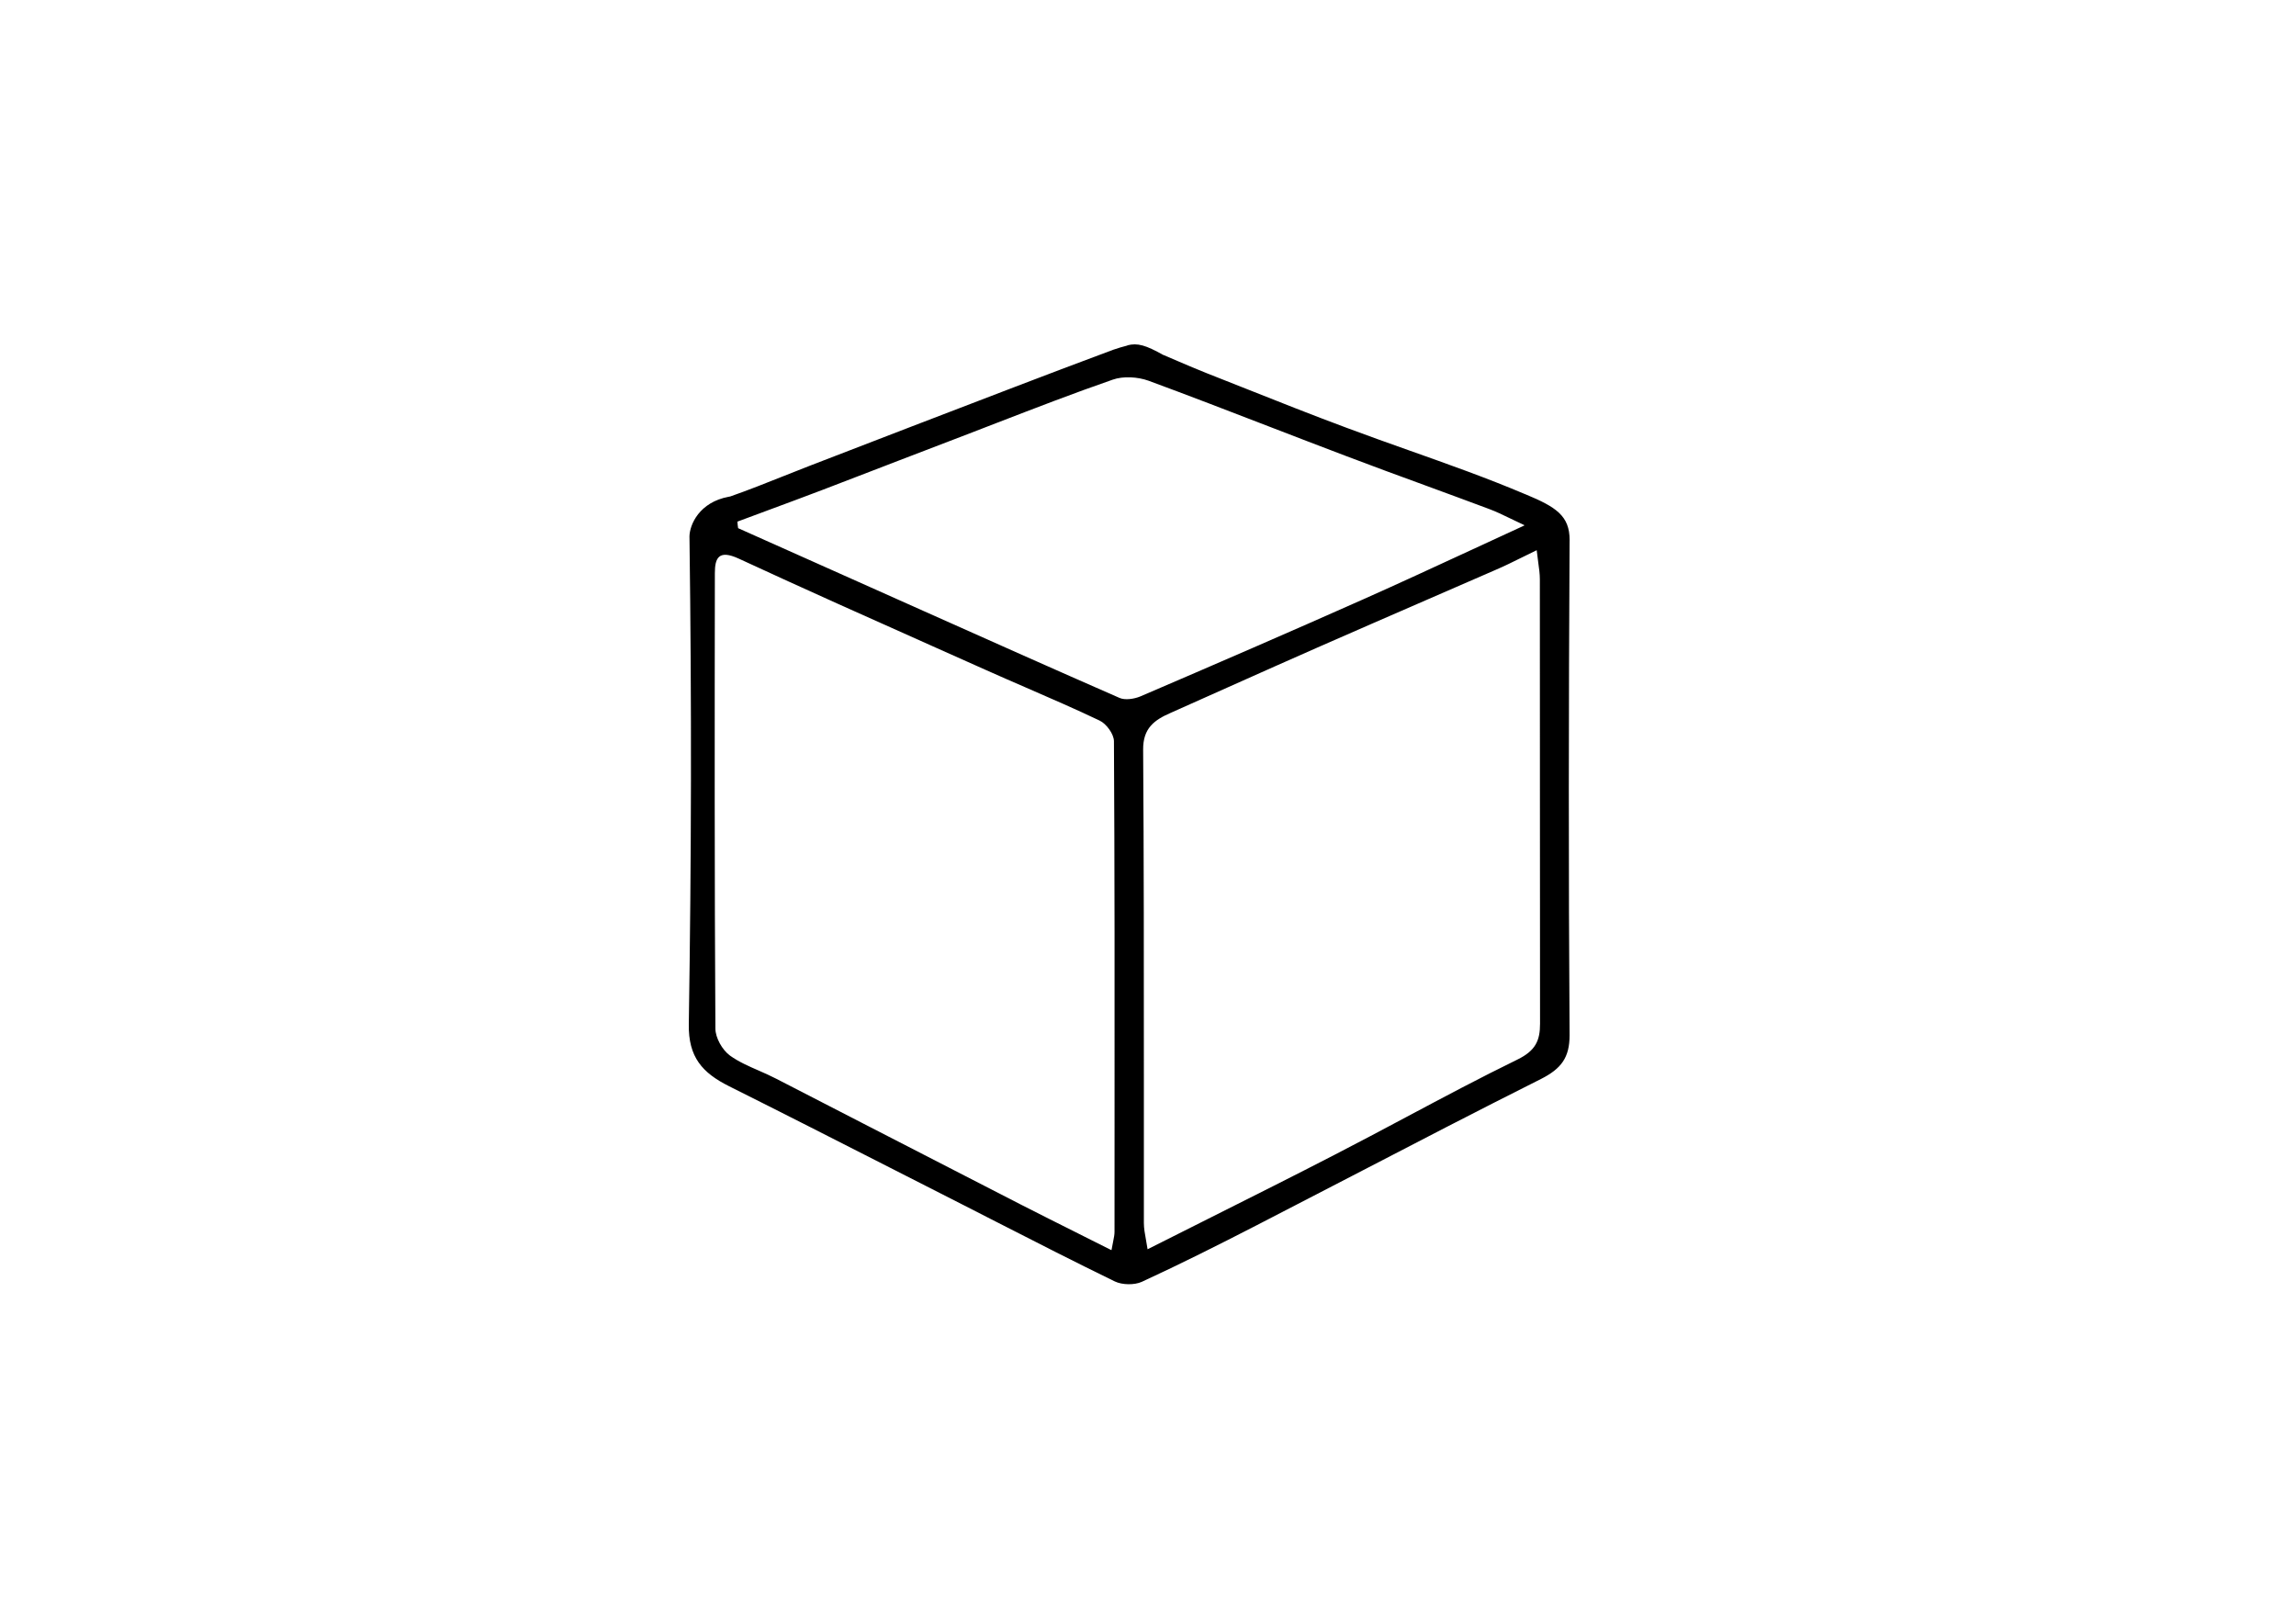
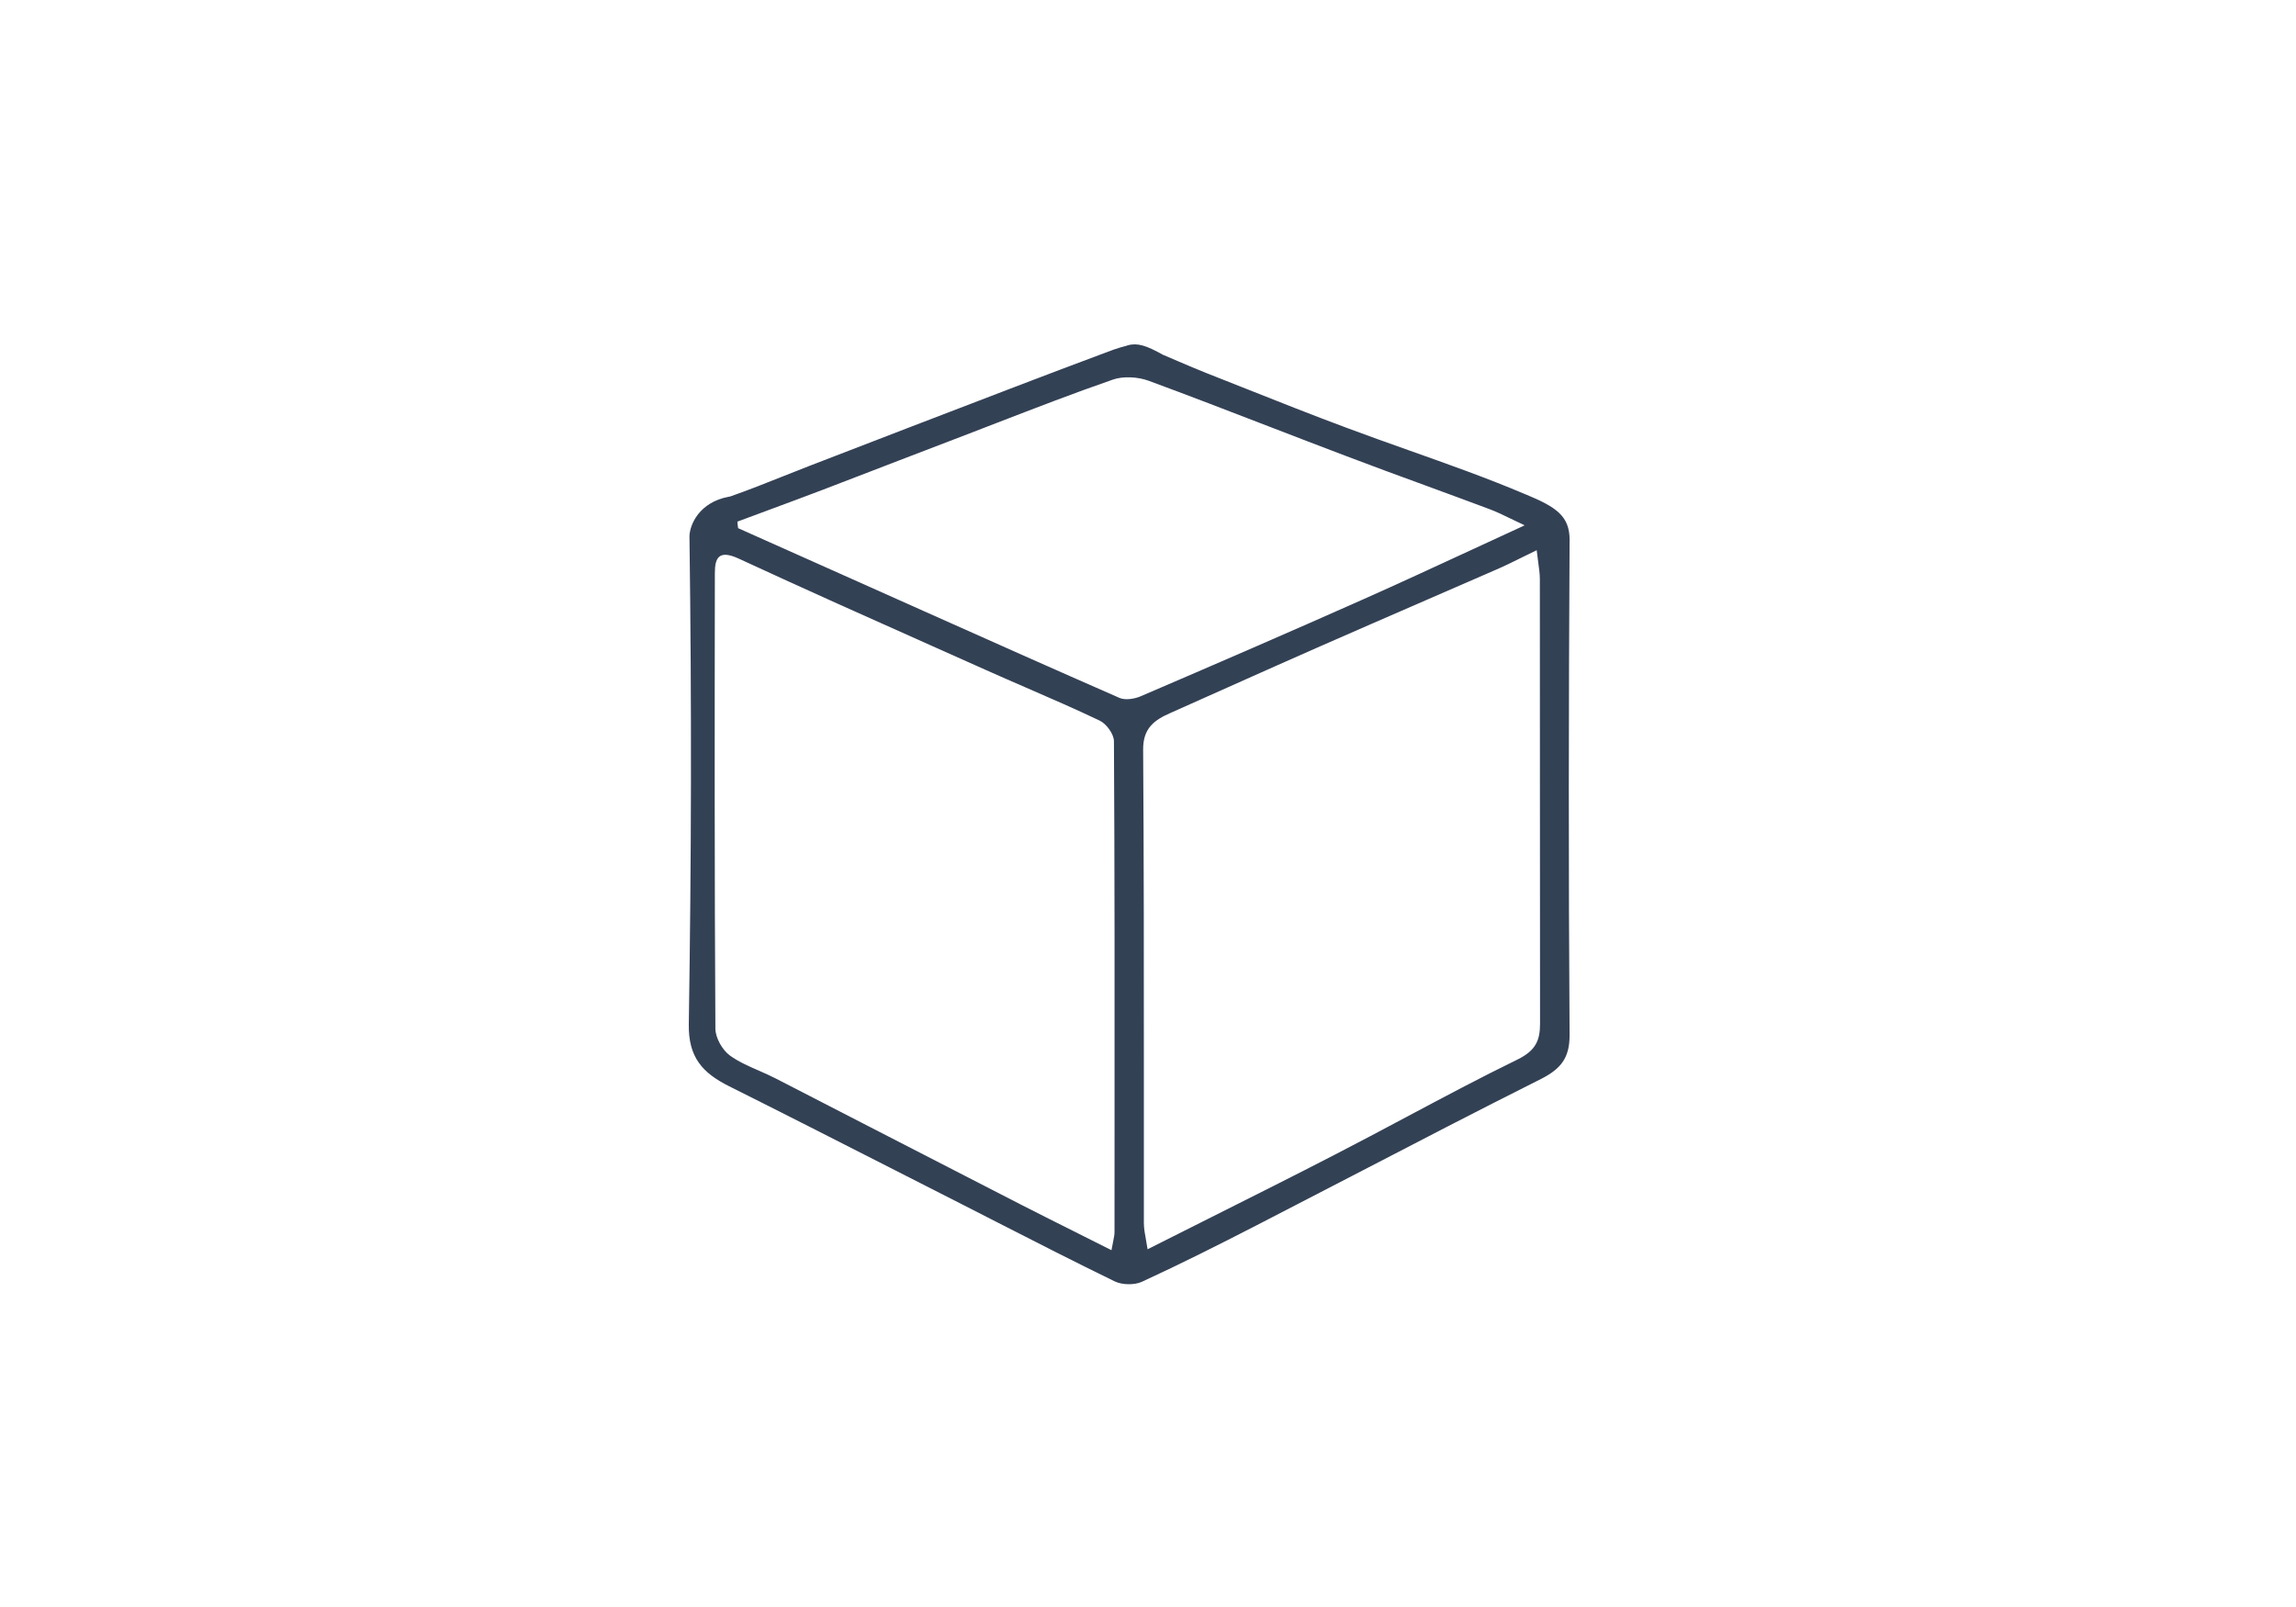
<svg xmlns="http://www.w3.org/2000/svg" width="60" height="42" viewBox="0 0 60 42" fill="none">
-   <path fill-rule="evenodd" clip-rule="evenodd" d="M30.399 9.275L30.404 9.28C29.941 9.02 29.726 8.958 29.463 9.025V9.03C29.456 9.032 29.44 9.036 29.419 9.042C29.35 9.06 29.219 9.095 29.091 9.141C28.189 9.479 27.286 9.816 26.388 10.163C24.646 10.829 22.904 11.5 21.166 12.171C20.935 12.26 20.704 12.352 20.474 12.444C20.012 12.628 19.551 12.812 19.081 12.976C19.07 12.98 19.057 12.982 19.043 12.983C18.274 13.126 18.022 13.711 18.017 14.024C18.017 14.037 18.018 14.051 18.018 14.064C18.076 18.473 18.068 22.357 18 26.766C17.986 27.631 18.353 28.038 19.052 28.389C20.456 29.091 21.854 29.803 23.252 30.515C23.901 30.846 24.551 31.177 25.201 31.507C25.485 31.652 25.769 31.797 26.052 31.942C27.076 32.465 28.099 32.988 29.135 33.492C29.328 33.584 29.646 33.589 29.839 33.501C30.853 33.034 31.847 32.534 32.836 32.025C33.666 31.598 34.494 31.168 35.322 30.739C36.968 29.884 38.612 29.031 40.269 28.2C40.8 27.931 41.017 27.64 41.017 27.057C40.988 22.76 40.993 18.462 41.017 14.169C41.017 14.151 41.017 14.133 41.018 14.115C41.019 13.482 40.663 13.25 39.87 12.921L39.844 12.911C38.859 12.493 37.846 12.134 36.833 11.775C36.288 11.581 35.742 11.388 35.201 11.185C34.283 10.844 33.369 10.481 32.458 10.119C32.148 9.996 31.838 9.873 31.528 9.751C31.283 9.655 31.037 9.549 30.767 9.433C30.651 9.383 30.532 9.331 30.405 9.278L30.399 9.275ZM29.048 32.664C29.062 32.581 29.076 32.513 29.088 32.455C29.11 32.343 29.125 32.27 29.125 32.197C29.125 31.249 29.125 30.301 29.126 29.353L29.126 29.347C29.128 26.022 29.129 22.698 29.11 19.373C29.11 19.188 28.913 18.915 28.734 18.832C28.103 18.531 27.459 18.252 26.815 17.972C26.47 17.822 26.124 17.672 25.78 17.518C25.348 17.325 24.915 17.132 24.483 16.939C22.752 16.167 21.022 15.395 19.303 14.599C18.782 14.359 18.681 14.581 18.681 14.979L18.681 14.981C18.676 18.949 18.671 22.913 18.695 26.881C18.695 27.122 18.874 27.441 19.077 27.589C19.303 27.751 19.565 27.866 19.829 27.981C19.98 28.048 20.132 28.114 20.278 28.19C21.083 28.604 21.888 29.018 22.692 29.433L22.694 29.434C24.02 30.117 25.346 30.8 26.673 31.48C27.166 31.732 27.662 31.98 28.181 32.24L28.182 32.241C28.461 32.381 28.747 32.524 29.043 32.673L29.048 32.664ZM40.153 14.382C40.021 14.446 39.901 14.505 39.788 14.561C39.533 14.687 39.316 14.795 39.091 14.891C38.487 15.155 37.881 15.418 37.275 15.681C36.352 16.083 35.427 16.484 34.506 16.889C33.702 17.242 32.902 17.6 32.102 17.957C31.601 18.181 31.099 18.406 30.597 18.629C30.163 18.818 29.868 19.031 29.873 19.596C29.893 22.449 29.892 25.302 29.892 28.155V28.159C29.891 29.426 29.891 30.693 29.892 31.961C29.892 32.103 29.918 32.245 29.947 32.403C29.961 32.481 29.976 32.563 29.989 32.65C30.559 32.362 31.12 32.081 31.674 31.803C32.766 31.255 33.831 30.721 34.888 30.175C35.508 29.856 36.125 29.527 36.742 29.199C37.707 28.685 38.672 28.171 39.656 27.691C40.129 27.459 40.245 27.196 40.245 26.756C40.242 24.82 40.242 22.884 40.242 20.948V20.944C40.242 19.009 40.242 17.075 40.24 15.141C40.24 14.999 40.22 14.857 40.197 14.691C40.184 14.597 40.17 14.496 40.158 14.382H40.153ZM39.834 13.725C39.701 13.664 39.583 13.606 39.473 13.553C39.269 13.454 39.096 13.37 38.917 13.304C38.366 13.097 37.813 12.895 37.261 12.692C36.566 12.438 35.873 12.184 35.182 11.921C34.509 11.666 33.837 11.407 33.165 11.148C32.117 10.744 31.069 10.339 30.013 9.95C29.733 9.849 29.352 9.825 29.077 9.923C28.053 10.278 27.043 10.669 26.032 11.059C25.779 11.157 25.526 11.255 25.274 11.352C24.584 11.614 23.896 11.88 23.208 12.144L23.207 12.145C22.634 12.366 22.062 12.586 21.49 12.805C21.01 12.988 20.529 13.166 20.048 13.344C19.789 13.44 19.53 13.536 19.27 13.633C19.274 13.688 19.279 13.744 19.289 13.804C19.811 14.037 20.333 14.27 20.854 14.503L20.858 14.505L20.861 14.506C21.382 14.739 21.904 14.972 22.426 15.205C22.999 15.461 23.572 15.717 24.145 15.973C25.846 16.733 27.548 17.493 29.255 18.24C29.4 18.305 29.637 18.268 29.796 18.203C31.746 17.366 33.691 16.524 35.626 15.663C36.554 15.25 37.476 14.823 38.435 14.38C38.892 14.169 39.356 13.954 39.834 13.734V13.725Z" fill="black" />
+   <path fill-rule="evenodd" clip-rule="evenodd" d="M30.399 9.275L30.404 9.28C29.941 9.02 29.726 8.958 29.463 9.025V9.03C29.456 9.032 29.44 9.036 29.419 9.042C29.35 9.06 29.219 9.095 29.091 9.141C28.189 9.479 27.286 9.816 26.388 10.163C24.646 10.829 22.904 11.5 21.166 12.171C20.935 12.26 20.704 12.352 20.474 12.444C20.012 12.628 19.551 12.812 19.081 12.976C19.07 12.98 19.057 12.982 19.043 12.983C18.274 13.126 18.022 13.711 18.017 14.024C18.017 14.037 18.018 14.051 18.018 14.064C18.076 18.473 18.068 22.357 18 26.766C17.986 27.631 18.353 28.038 19.052 28.389C20.456 29.091 21.854 29.803 23.252 30.515C23.901 30.846 24.551 31.177 25.201 31.507C25.485 31.652 25.769 31.797 26.052 31.942C27.076 32.465 28.099 32.988 29.135 33.492C29.328 33.584 29.646 33.589 29.839 33.501C30.853 33.034 31.847 32.534 32.836 32.025C33.666 31.598 34.494 31.168 35.322 30.739C36.968 29.884 38.612 29.031 40.269 28.2C40.8 27.931 41.017 27.64 41.017 27.057C40.988 22.76 40.993 18.462 41.017 14.169C41.017 14.151 41.017 14.133 41.018 14.115C41.019 13.482 40.663 13.25 39.87 12.921L39.844 12.911C38.859 12.493 37.846 12.134 36.833 11.775C36.288 11.581 35.742 11.388 35.201 11.185C34.283 10.844 33.369 10.481 32.458 10.119C32.148 9.996 31.838 9.873 31.528 9.751C31.283 9.655 31.037 9.549 30.767 9.433C30.651 9.383 30.532 9.331 30.405 9.278L30.399 9.275ZM29.048 32.664C29.062 32.581 29.076 32.513 29.088 32.455C29.11 32.343 29.125 32.27 29.125 32.197C29.125 31.249 29.125 30.301 29.126 29.353L29.126 29.347C29.128 26.022 29.129 22.698 29.11 19.373C29.11 19.188 28.913 18.915 28.734 18.832C28.103 18.531 27.459 18.252 26.815 17.972C26.47 17.822 26.124 17.672 25.78 17.518C25.348 17.325 24.915 17.132 24.483 16.939C22.752 16.167 21.022 15.395 19.303 14.599C18.782 14.359 18.681 14.581 18.681 14.979L18.681 14.981C18.676 18.949 18.671 22.913 18.695 26.881C18.695 27.122 18.874 27.441 19.077 27.589C19.303 27.751 19.565 27.866 19.829 27.981C19.98 28.048 20.132 28.114 20.278 28.19C21.083 28.604 21.888 29.018 22.692 29.433L22.694 29.434C24.02 30.117 25.346 30.8 26.673 31.48C27.166 31.732 27.662 31.98 28.181 32.24L28.182 32.241C28.461 32.381 28.747 32.524 29.043 32.673L29.048 32.664ZM40.153 14.382C40.021 14.446 39.901 14.505 39.788 14.561C39.533 14.687 39.316 14.795 39.091 14.891C38.487 15.155 37.881 15.418 37.275 15.681C36.352 16.083 35.427 16.484 34.506 16.889C33.702 17.242 32.902 17.6 32.102 17.957C31.601 18.181 31.099 18.406 30.597 18.629C30.163 18.818 29.868 19.031 29.873 19.596C29.893 22.449 29.892 25.302 29.892 28.155V28.159C29.891 29.426 29.891 30.693 29.892 31.961C29.892 32.103 29.918 32.245 29.947 32.403C29.961 32.481 29.976 32.563 29.989 32.65C30.559 32.362 31.12 32.081 31.674 31.803C32.766 31.255 33.831 30.721 34.888 30.175C35.508 29.856 36.125 29.527 36.742 29.199C37.707 28.685 38.672 28.171 39.656 27.691C40.129 27.459 40.245 27.196 40.245 26.756C40.242 24.82 40.242 22.884 40.242 20.948V20.944C40.242 19.009 40.242 17.075 40.24 15.141C40.24 14.999 40.22 14.857 40.197 14.691C40.184 14.597 40.17 14.496 40.158 14.382H40.153ZM39.834 13.725C39.701 13.664 39.583 13.606 39.473 13.553C39.269 13.454 39.096 13.37 38.917 13.304C38.366 13.097 37.813 12.895 37.261 12.692C36.566 12.438 35.873 12.184 35.182 11.921C34.509 11.666 33.837 11.407 33.165 11.148C32.117 10.744 31.069 10.339 30.013 9.95C29.733 9.849 29.352 9.825 29.077 9.923C28.053 10.278 27.043 10.669 26.032 11.059C25.779 11.157 25.526 11.255 25.274 11.352C24.584 11.614 23.896 11.88 23.208 12.144L23.207 12.145C22.634 12.366 22.062 12.586 21.49 12.805C21.01 12.988 20.529 13.166 20.048 13.344C19.789 13.44 19.53 13.536 19.27 13.633C19.274 13.688 19.279 13.744 19.289 13.804C19.811 14.037 20.333 14.27 20.854 14.503L20.858 14.505L20.861 14.506C21.382 14.739 21.904 14.972 22.426 15.205C22.999 15.461 23.572 15.717 24.145 15.973C25.846 16.733 27.548 17.493 29.255 18.24C29.4 18.305 29.637 18.268 29.796 18.203C31.746 17.366 33.691 16.524 35.626 15.663C36.554 15.25 37.476 14.823 38.435 14.38C38.892 14.169 39.356 13.954 39.834 13.734V13.725Z" fill="#334155" />
</svg>
